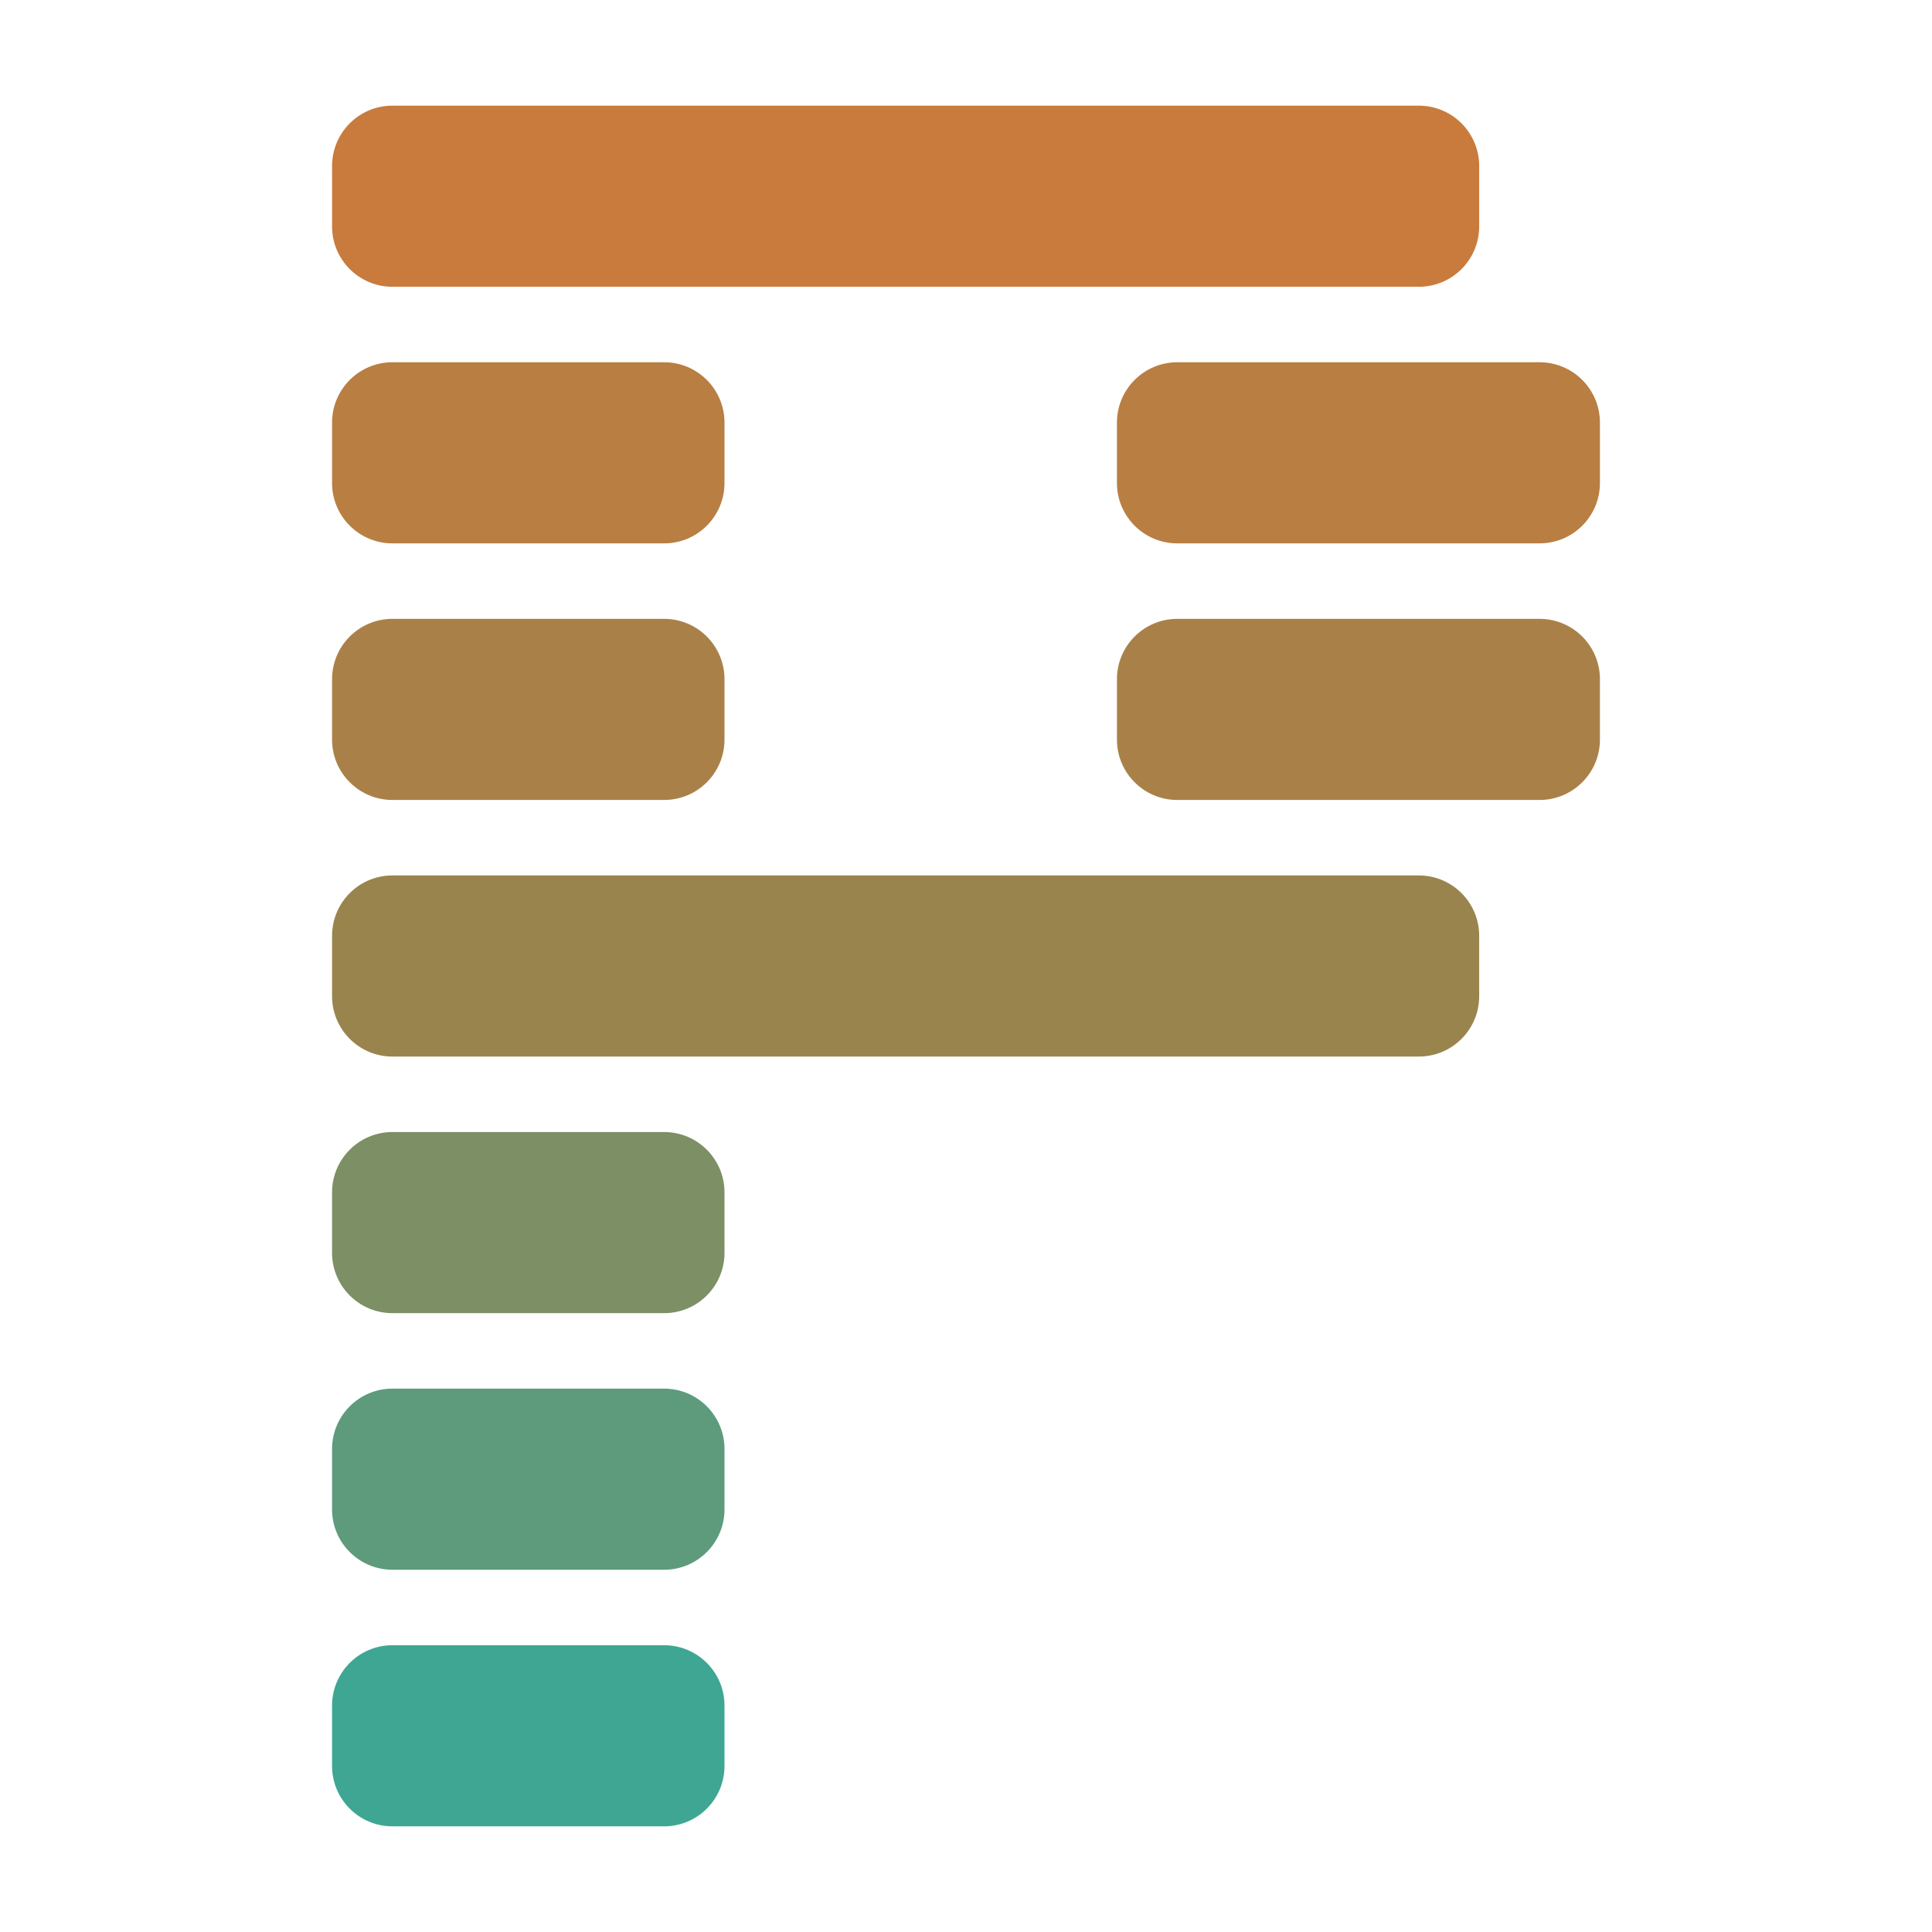
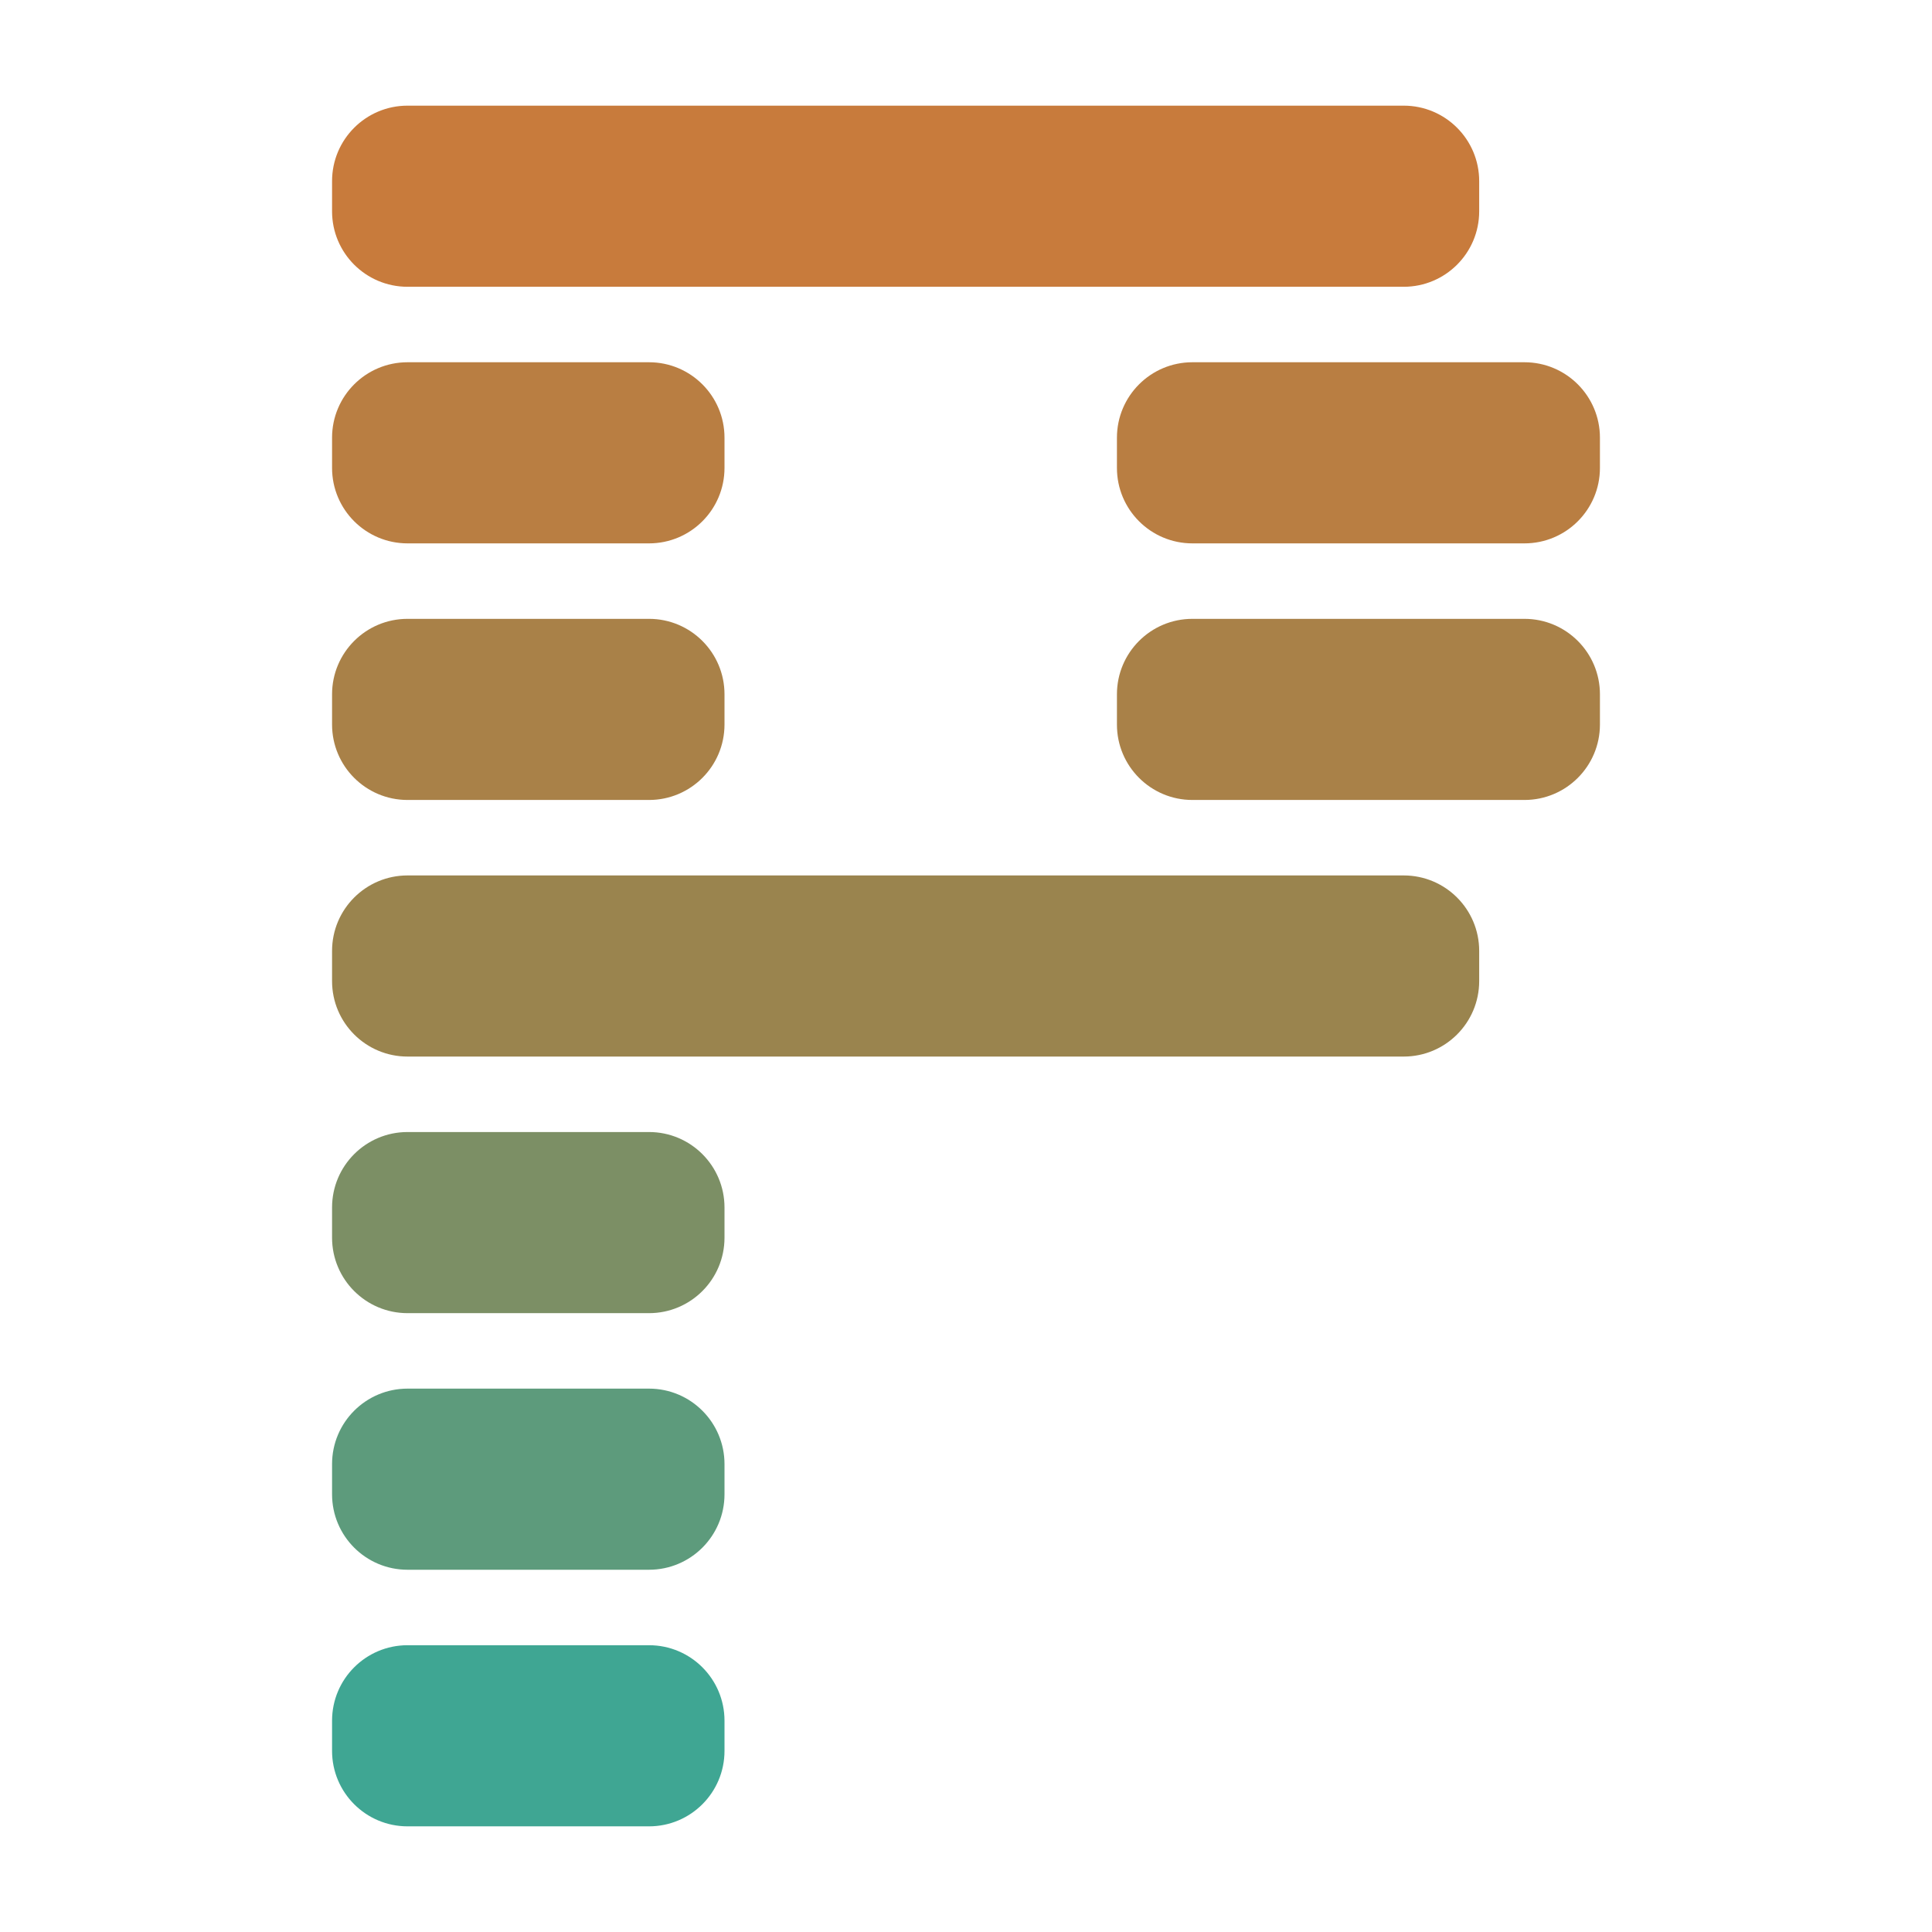
<svg xmlns="http://www.w3.org/2000/svg" viewBox="0 0 128 128" width="128" height="128">
-   <rect x="22" y="7" width="76" height="12" rx="4" fill="#c87b3c" />
-   <rect x="22" y="24" width="26" height="12" rx="4" fill="#b97e42" />
-   <rect x="74" y="24" width="32" height="12" rx="4" fill="#b97e42" />
-   <rect x="22" y="41" width="26" height="12" rx="4" fill="#a98148" />
-   <rect x="74" y="41" width="32" height="12" rx="4" fill="#a98148" />
-   <rect x="22" y="58" width="76" height="12" rx="4" fill="#9a844e" />
-   <rect x="22" y="75" width="26" height="12" rx="4" fill="#7c8f65" />
-   <rect x="22" y="92" width="26" height="12" rx="4" fill="#5d9b7c" />
-   <rect x="22" y="109" width="26" height="12" rx="4" fill="#3fa693" />
+   <rect x="22" y="7" width="76" height="12" rx="5" fill="#c87b3c" />
+   <rect x="22" y="24" width="26" height="12" rx="5" fill="#b97e42" />
+   <rect x="74" y="24" width="32" height="12" rx="5" fill="#b97e42" />
+   <rect x="22" y="41" width="26" height="12" rx="5" fill="#a98148" />
+   <rect x="74" y="41" width="32" height="12" rx="5" fill="#a98148" />
+   <rect x="22" y="58" width="76" height="12" rx="5" fill="#9a844e" />
+   <rect x="22" y="75" width="26" height="12" rx="5" fill="#7c8f65" />
+   <rect x="22" y="92" width="26" height="12" rx="5" fill="#5d9b7c" />
+   <rect x="22" y="109" width="26" height="12" rx="5" fill="#3fa693" />
</svg>
